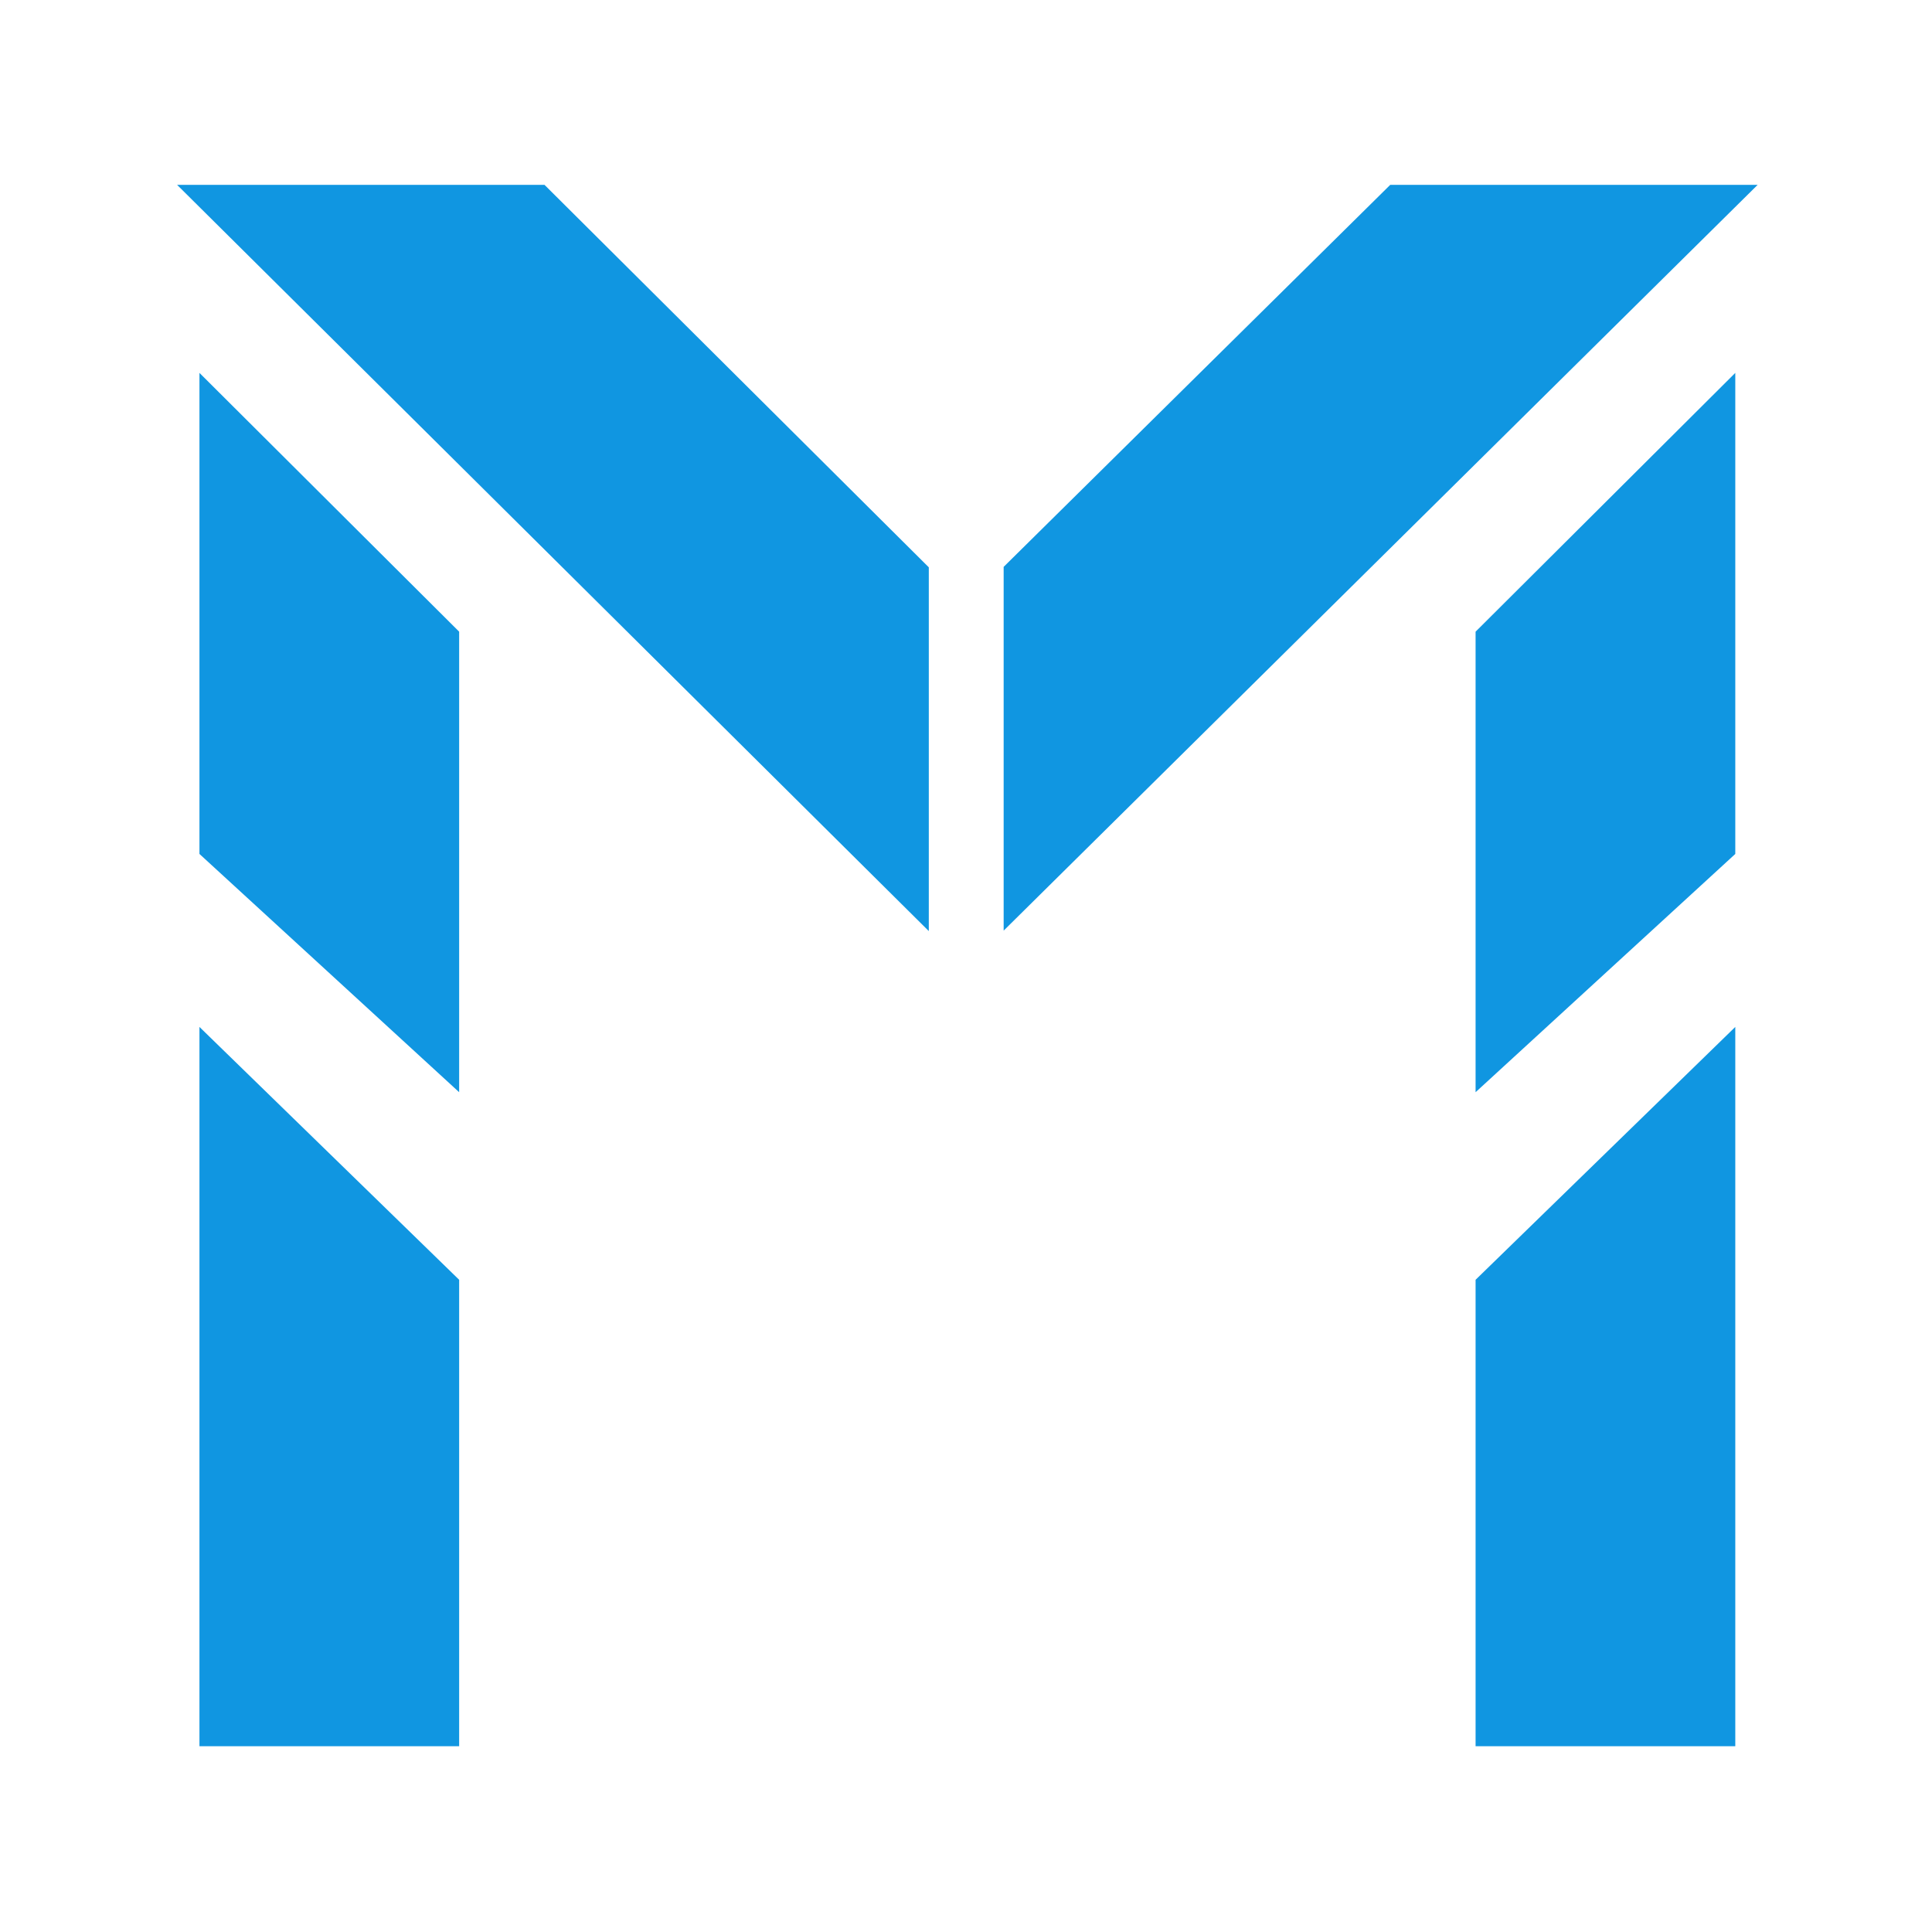
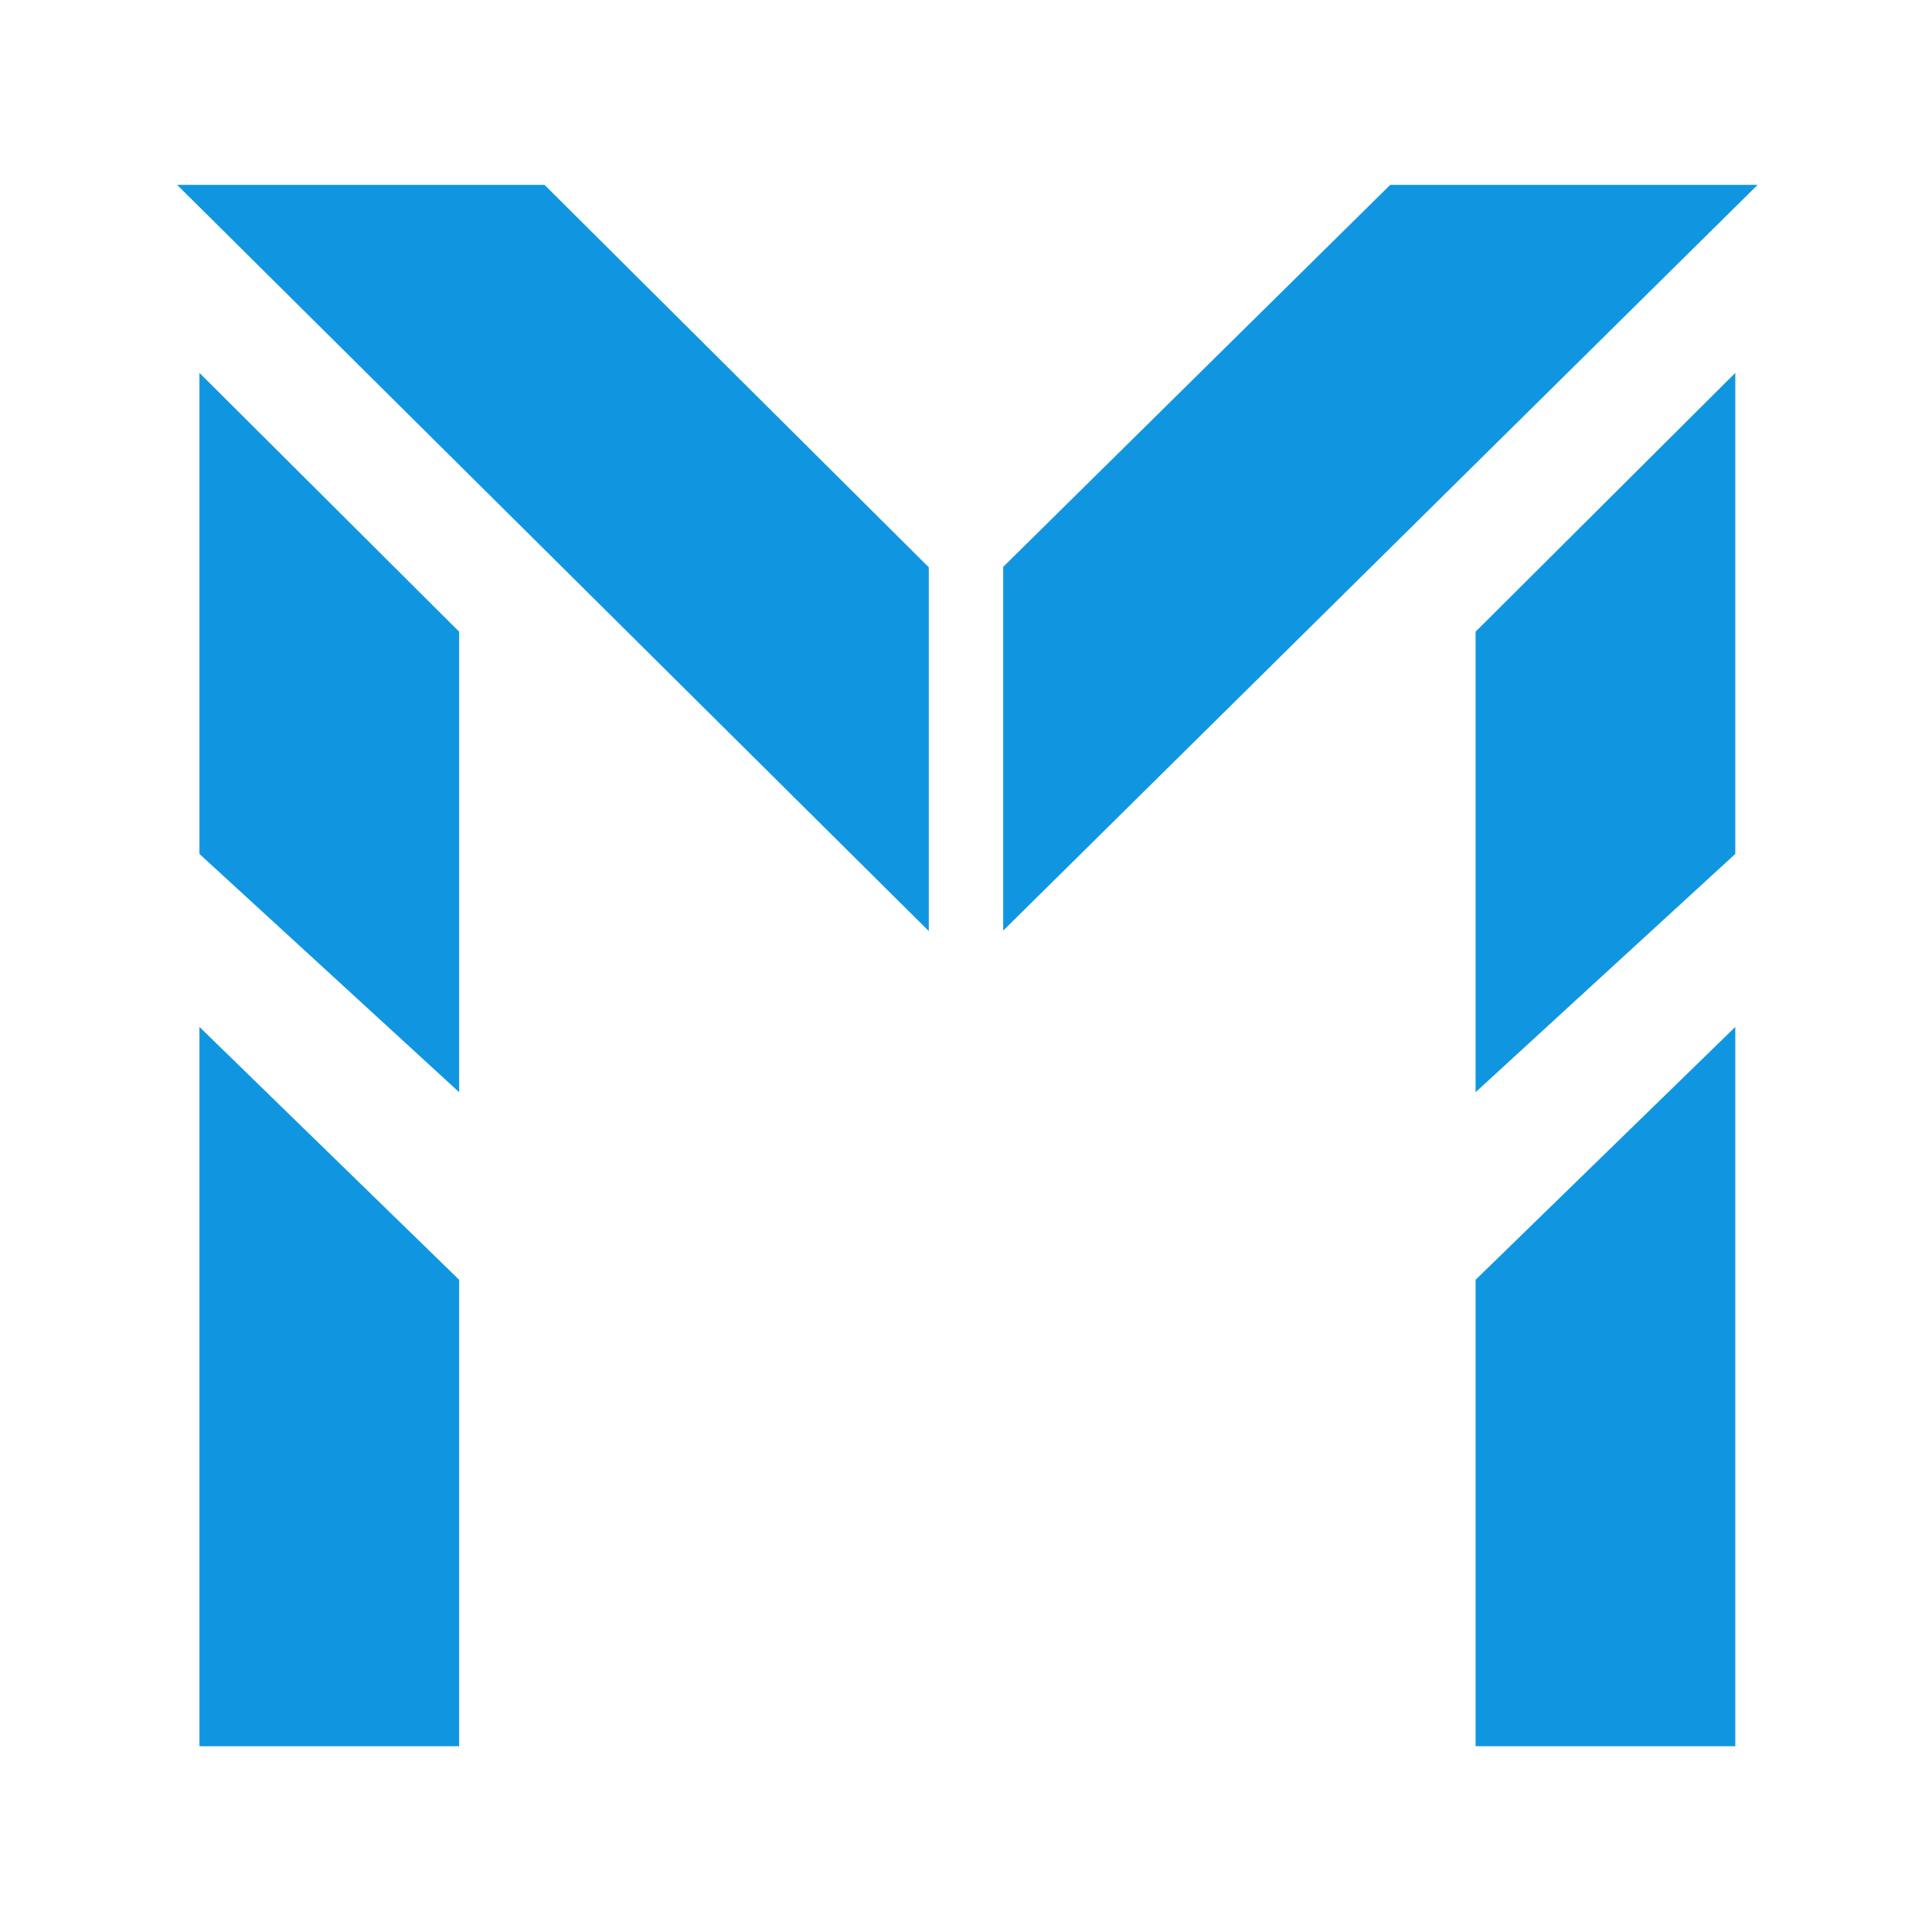
- <svg xmlns="http://www.w3.org/2000/svg" width="16" height="16" viewBox="0 0 4.233 4.233" version="1.1" id="svg5">
-   <defs id="defs2" />
-   <g id="layer1" style="display:inline">
-     <path id="rect3401" style="opacity:1;vector-effect:none;fill:#1096e1;fill-opacity:1;fill-rule:evenodd;stroke-width:0.1;stroke-linejoin:round;paint-order:stroke fill markers;stop-color:#000000;stop-opacity:1" d="M 0.437,2.25 1.006,2.804 v 1.022 H 0.437 Z" />
-     <path id="rect3401-0" style="vector-effect:none;fill:#1096e1;fill-opacity:1;fill-rule:evenodd;stroke-width:0.1;stroke-linejoin:round;paint-order:stroke fill markers;stop-color:#000000" d="M 1.006,2.393 0.437,1.871 V 0.817 L 1.006,1.384 Z" />
-     <path id="rect4558" style="opacity:1;vector-effect:none;fill:#1096e1;fill-opacity:1;fill-rule:evenodd;stroke-width:0.1;stroke-linejoin:round;paint-order:stroke fill markers;stop-color:#000000;stop-opacity:1" d="M 1.193,0.405 2.035,1.243 2.035,2.04 0.388,0.405 Z" />
-     <path id="rect3401-4" style="display:inline;vector-effect:none;fill:#1096e1;fill-opacity:1;fill-rule:evenodd;stroke-width:0.1;stroke-linejoin:round;paint-order:stroke fill markers;stop-color:#000000" d="M 3.802,2.25 3.233,2.804 v 1.022 h 0.569 z" />
-     <path id="rect3401-0-3" style="display:inline;vector-effect:none;fill:#1096e1;fill-opacity:1;fill-rule:evenodd;stroke-width:0.1;stroke-linejoin:round;paint-order:stroke fill markers;stop-color:#000000" d="M 3.233,2.393 3.802,1.871 V 0.817 L 3.233,1.384 Z" />
-     <path id="rect4558-7" style="display:inline;vector-effect:none;fill:#1096e1;fill-opacity:1;fill-rule:evenodd;stroke-width:0.1;stroke-linejoin:round;paint-order:stroke fill markers;stop-color:#000000" d="M 3.046,0.405 2.199,1.242 2.199,2.039 3.851,0.405 Z" />
-   </g>
-   <g id="layer2" style="display:none">
-     <path id="rect3401-7" style="display:inline;vector-effect:none;fill:#1096e1;fill-opacity:1;fill-rule:evenodd;stroke-width:0.1;stroke-linejoin:round;paint-order:stroke fill markers;stop-color:#000000" d="m 0.463,2.321 0.517,0.504 V 3.754 H 0.463 Z" />
-     <path id="rect3401-0-9" style="display:inline;vector-effect:none;fill:#1096e1;fill-opacity:1;fill-rule:evenodd;stroke-width:0.1;stroke-linejoin:round;paint-order:stroke fill markers;stop-color:#000000" d="M 0.98,2.321 0.463,1.847 V 0.889 l 0.517,0.515 z" />
-     <path id="rect4558-4" style="display:inline;vector-effect:none;fill:#1096e1;fill-opacity:1;fill-rule:evenodd;stroke-width:0.1;stroke-linejoin:round;paint-order:stroke fill markers;stop-color:#000000" d="M 1.194,0.48 1.96,1.242 1.96,1.966 0.463,0.48 Z" />
-     <path id="rect3401-4-2" style="display:inline;vector-effect:none;fill:#1096e1;fill-opacity:1;fill-rule:evenodd;stroke-width:0.1;stroke-linejoin:round;paint-order:stroke fill markers;stop-color:#000000" d="M 3.776,2.321 3.259,2.825 V 3.754 h 0.517 z" />
-     <path id="rect3401-0-3-8" style="display:inline;vector-effect:none;fill:#1096e1;fill-opacity:1;fill-rule:evenodd;stroke-width:0.1;stroke-linejoin:round;paint-order:stroke fill markers;stop-color:#000000" d="M 3.259,2.321 3.776,1.847 V 0.889 L 3.259,1.404 Z" />
-     <path id="rect4558-7-2" style="display:inline;vector-effect:none;fill:#1096e1;fill-opacity:1;fill-rule:evenodd;stroke-width:0.1;stroke-linejoin:round;paint-order:stroke fill markers;stop-color:#000000" d="M 3.044,0.48 2.274,1.24 2.274,1.965 3.776,0.48 Z" />
-   </g>
+ <svg xmlns="http://www.w3.org/2000/svg" width="16" height="16" viewBox="0 0 4.233 4.233" fill="#1096e1" fill-rule="evenodd">
+   <path d="M.437 2.25l.569.554v1.022H.437zm.569.143l-.569-.522V.817l.569.567zM1.193.405l.842.838v.797L.388.405zM3.802 2.25l-.569.554v1.022h.569zm-.569.143l.569-.522V.817l-.569.567zM3.046.405l-.848.837v.797L3.851.405z" paint-order="stroke fill markers" />
</svg>
